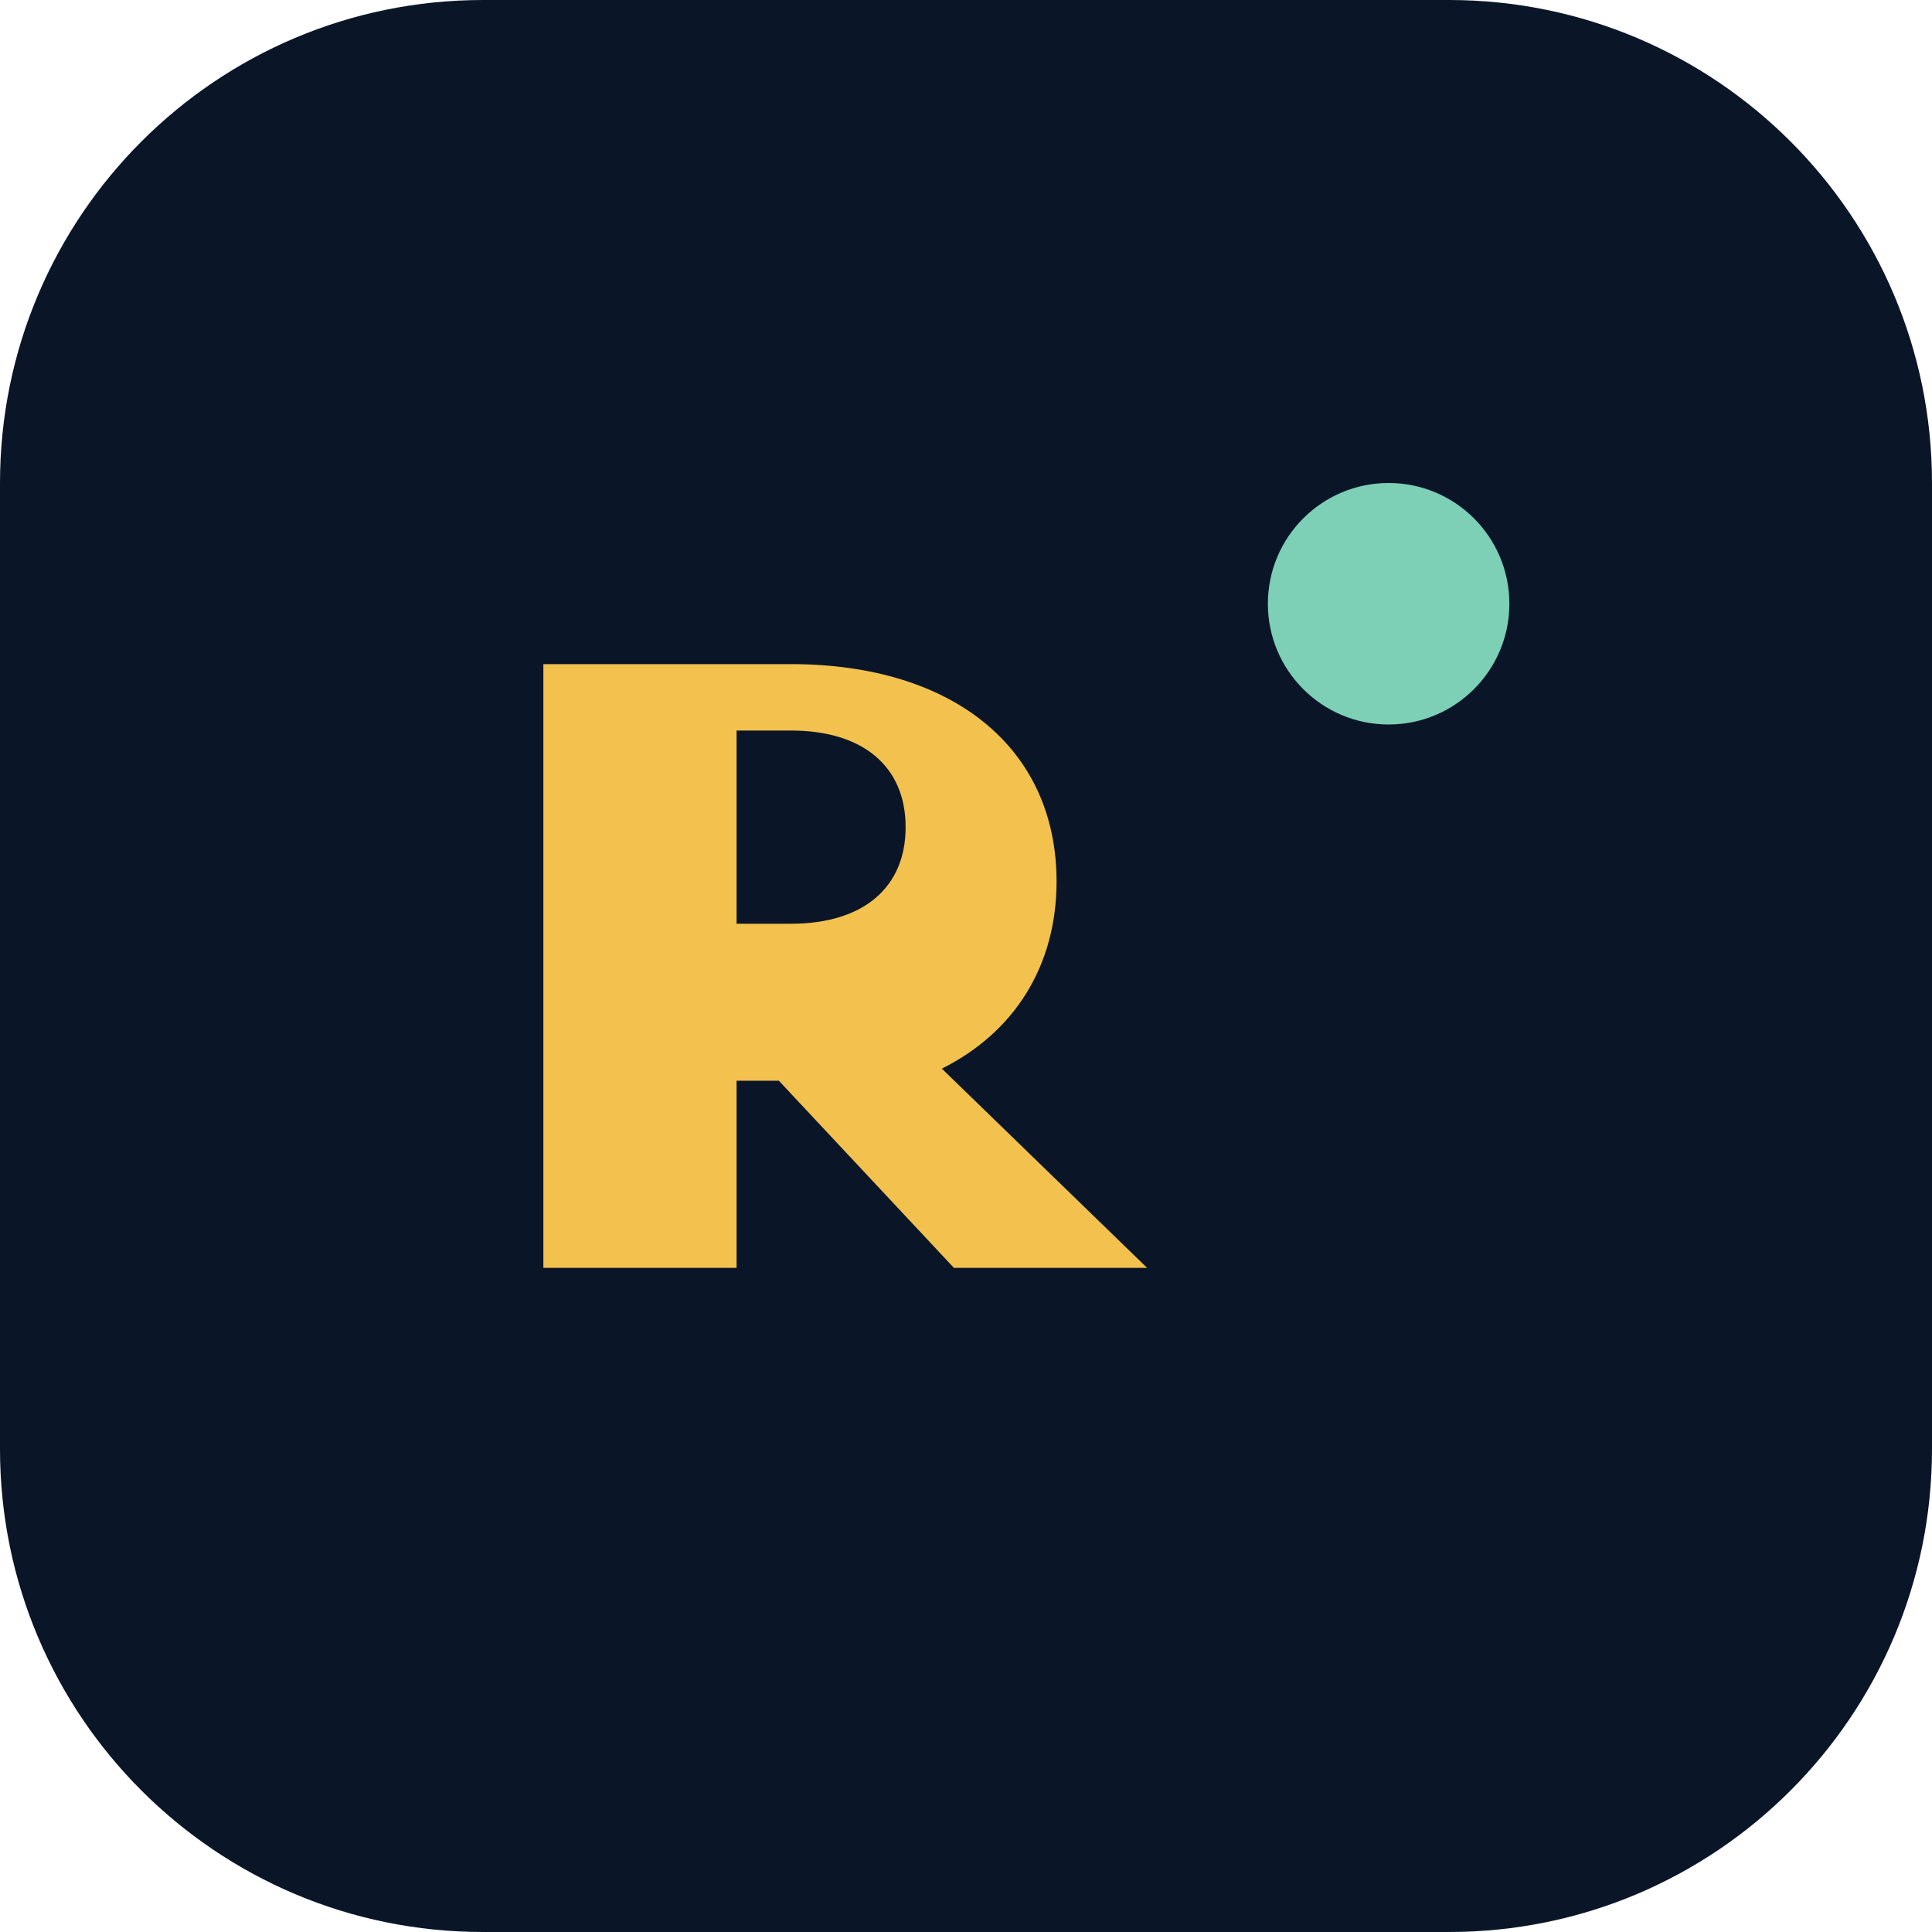
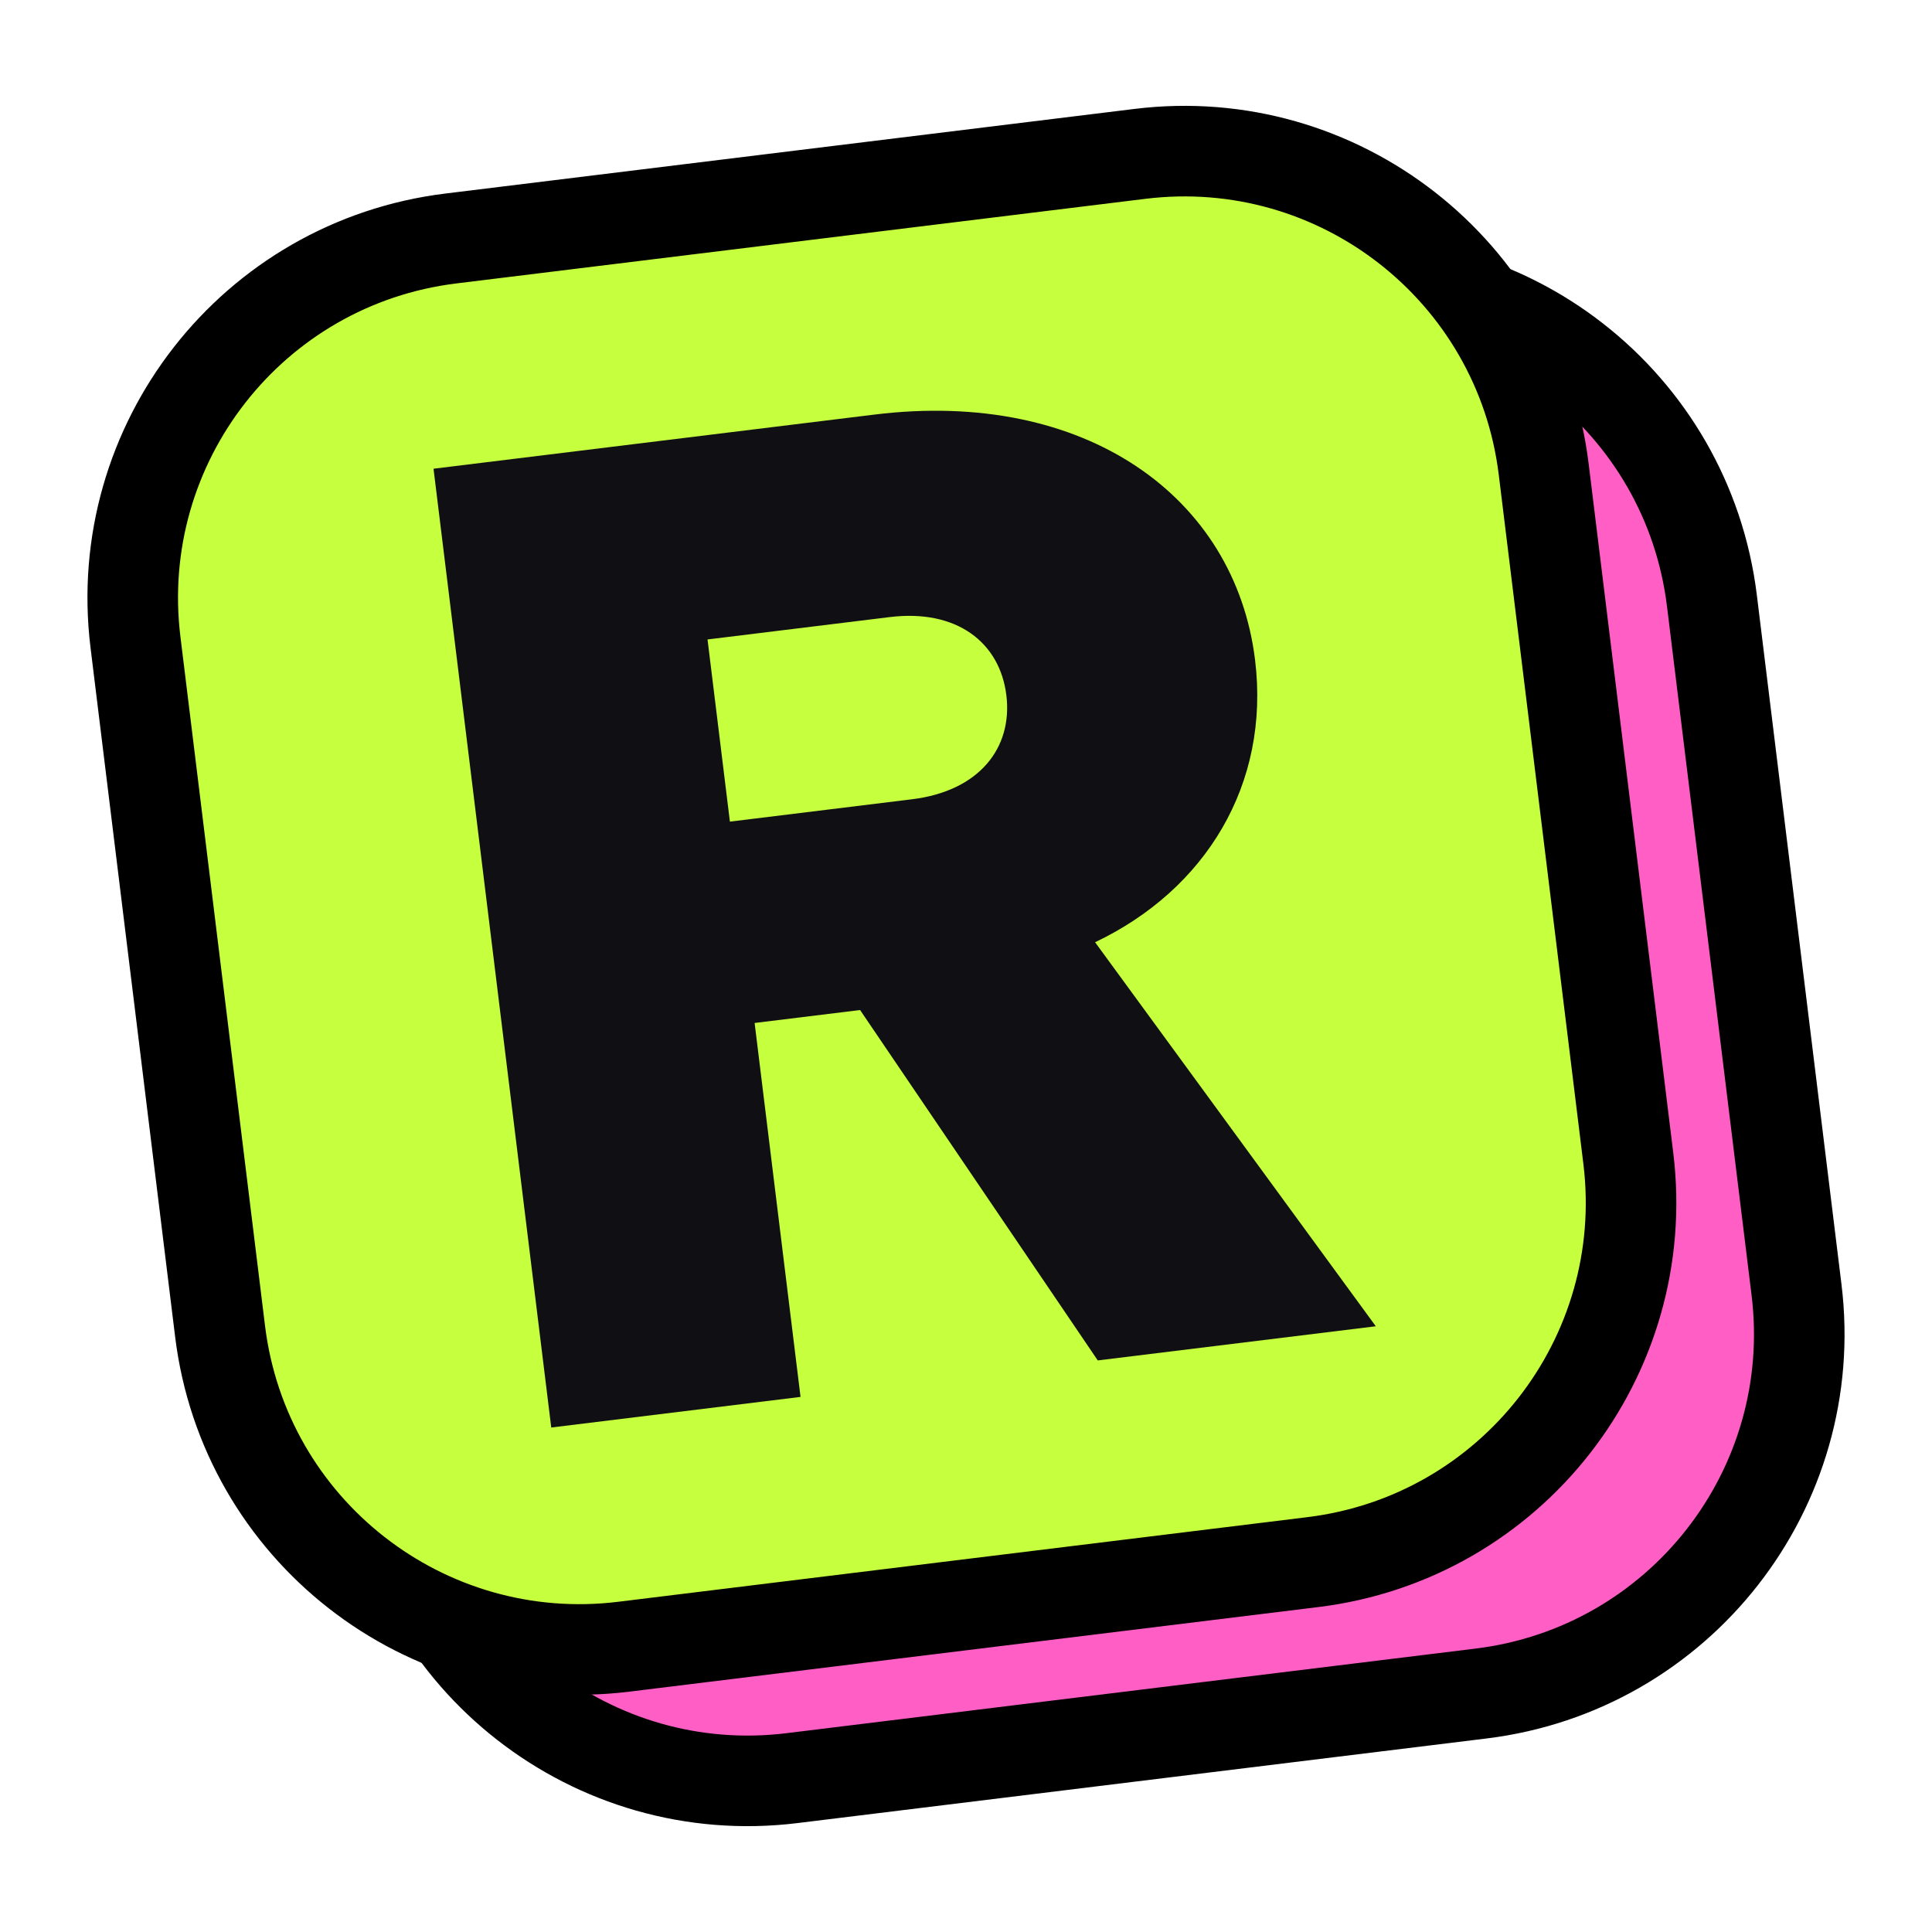
- <svg xmlns="http://www.w3.org/2000/svg" viewBox="0 0 64 64" fill="none">
-   <rect width="64" height="64" rx="16" fill="#0A1628" />
-   <path d="M18 42V22h8.2c5.4 0 8.8 2.8 8.8 7.2 0 2.8-1.4 5-3.8 6.2L38 42h-6.4l-5.8-6.2H24.4V42H18zm6.4-11.4h1.8c2.4 0 3.8-1.2 3.8-3.2s-1.4-3.2-3.8-3.2h-1.8v6.4z" fill="#F2C14E" />
-   <circle cx="46" cy="20" r="4" fill="#7DCFB6" />
+ <svg xmlns="http://www.w3.org/2000/svg" viewBox="0 0 64 64">
+   <g transform="rotate(-7 32 32)">
+     <rect x="11" y="11" width="47" height="47" rx="12" fill="#FF5EC4" stroke="#000" stroke-width="3" />
+     <rect x="6" y="6" width="47" height="47" rx="12" fill="#C6FF3D" stroke="#000" stroke-width="3" />
+     <path transform="translate(16.5 13.5) scale(0.32)" fill="#101014" fill-rule="evenodd" d="M0 0H46C68 0 82 13 82 30C82 43 74 53 62 57L86 100H57L37 61H26V100H0Z M26 21V40H45C52 40 56 36 56 30.5C56 25 52 21 45 21Z" />
+   </g>
</svg>
